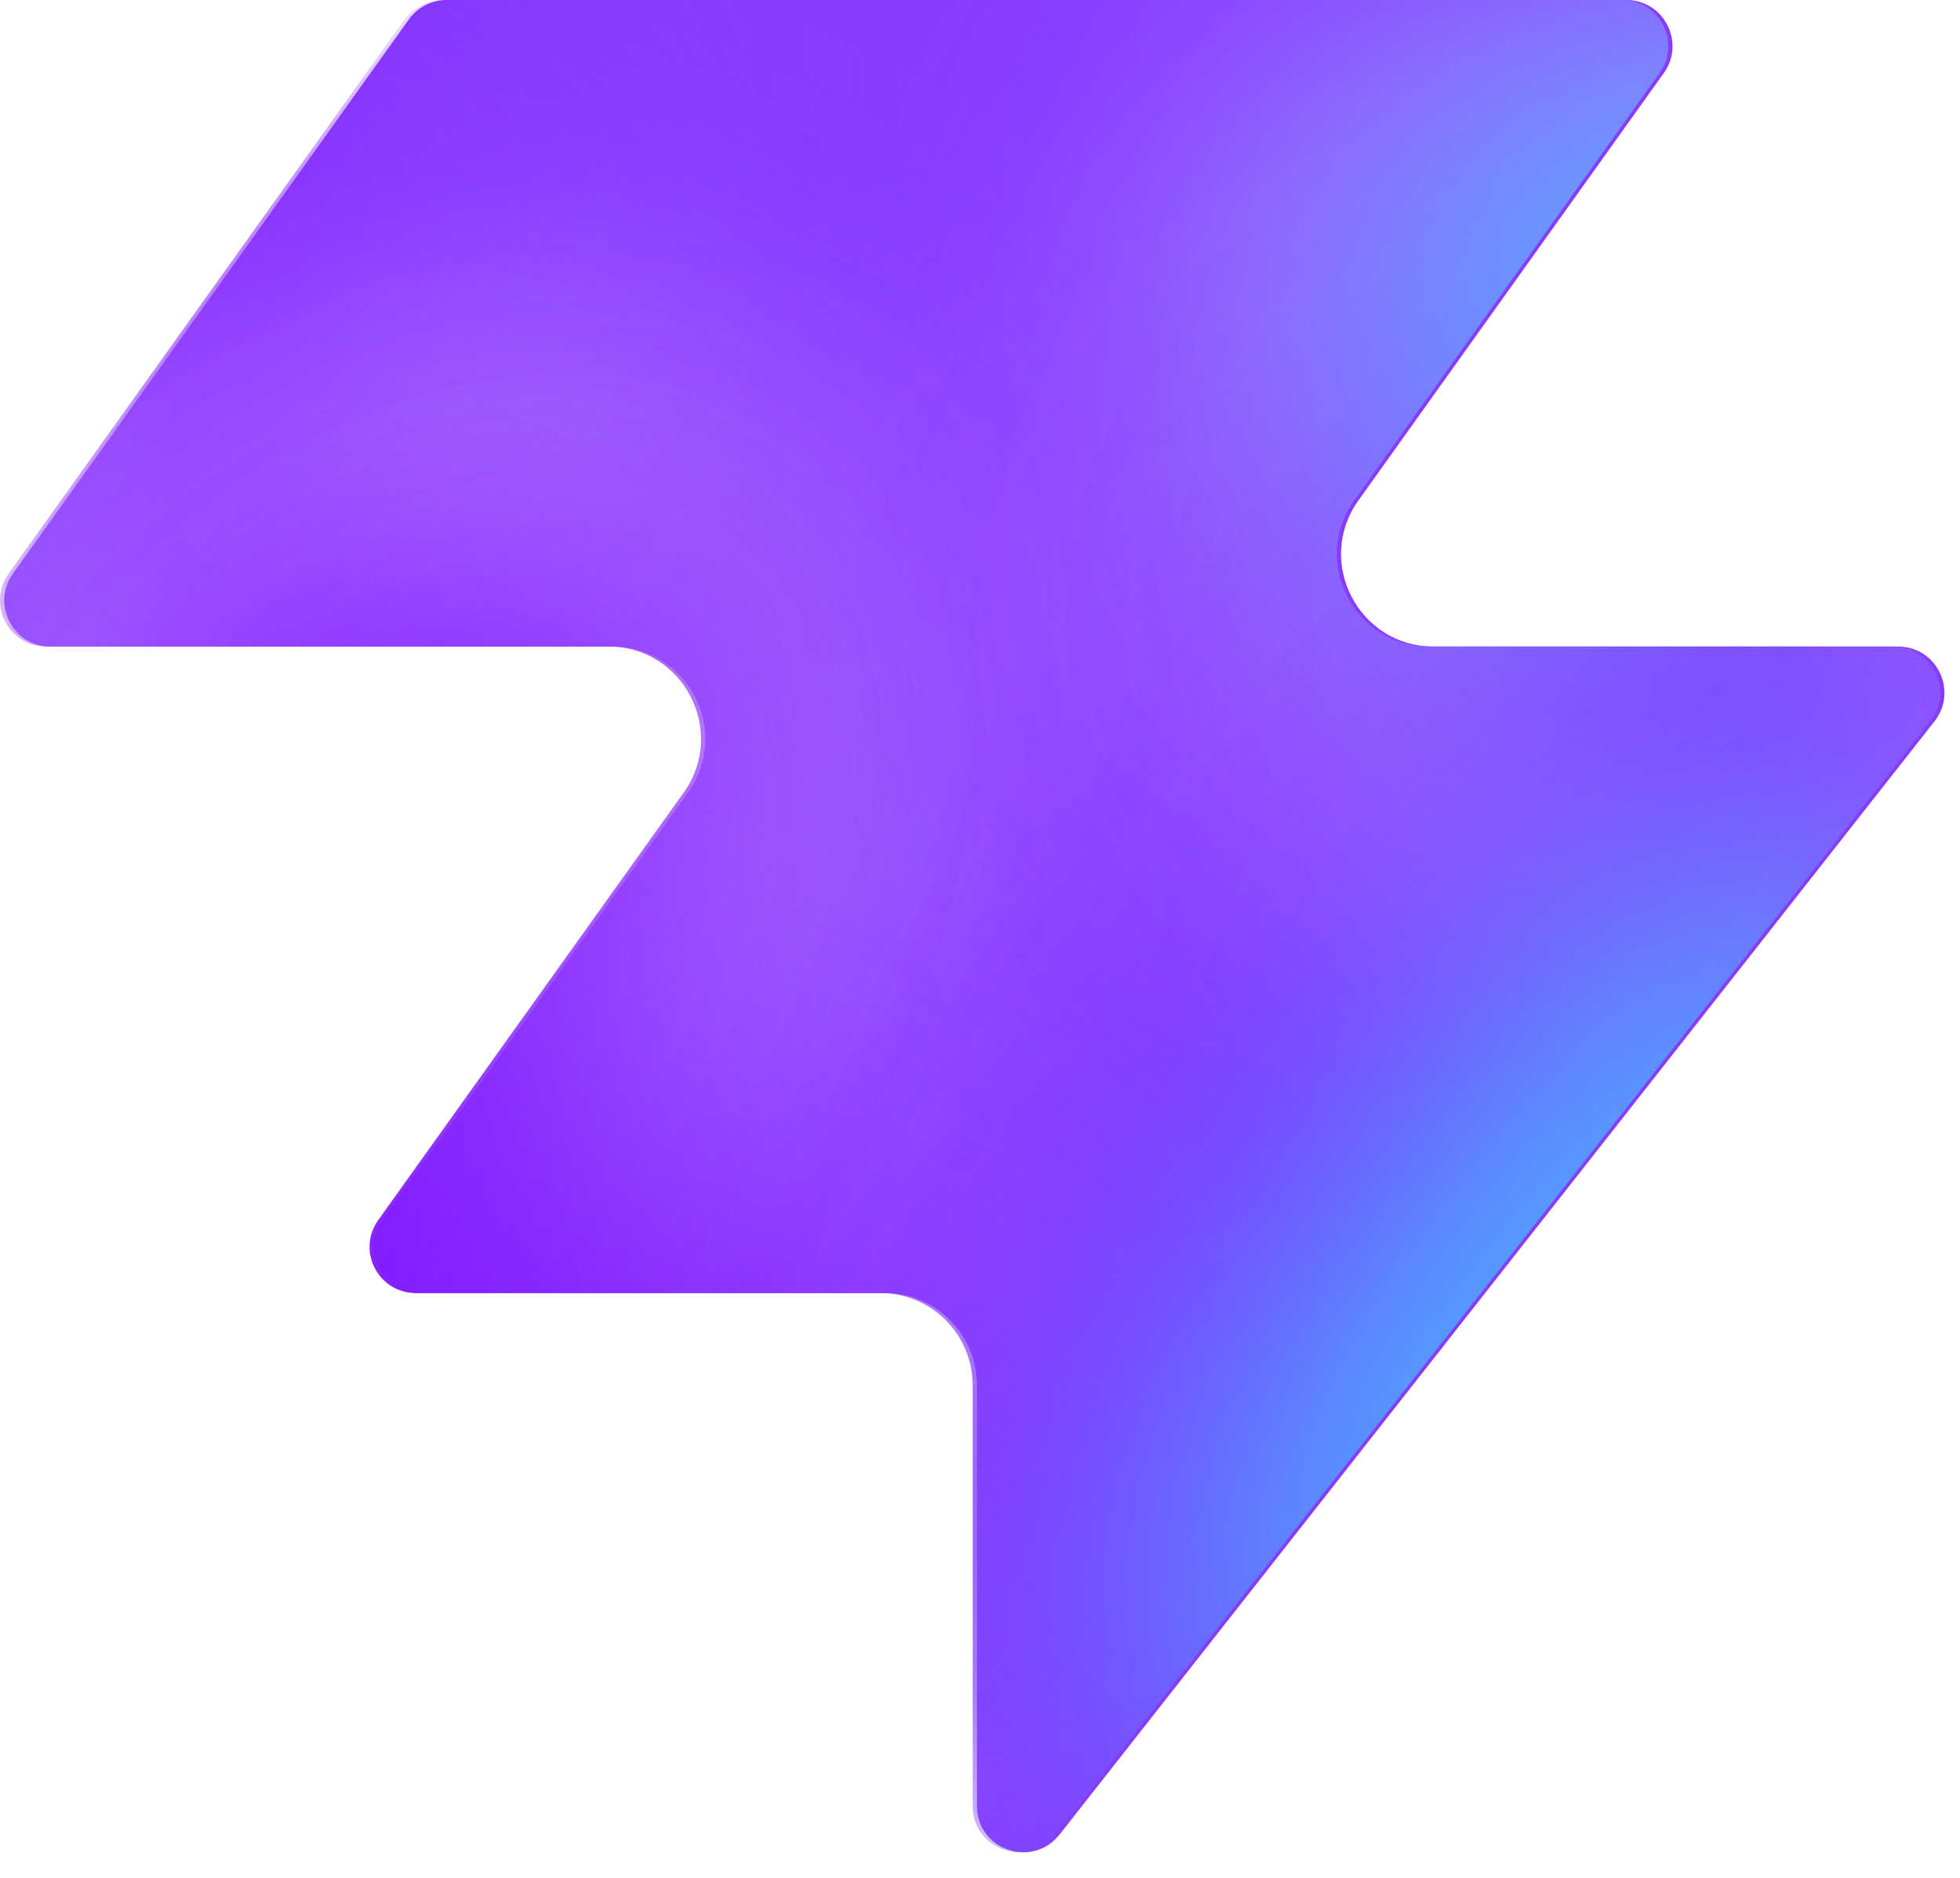
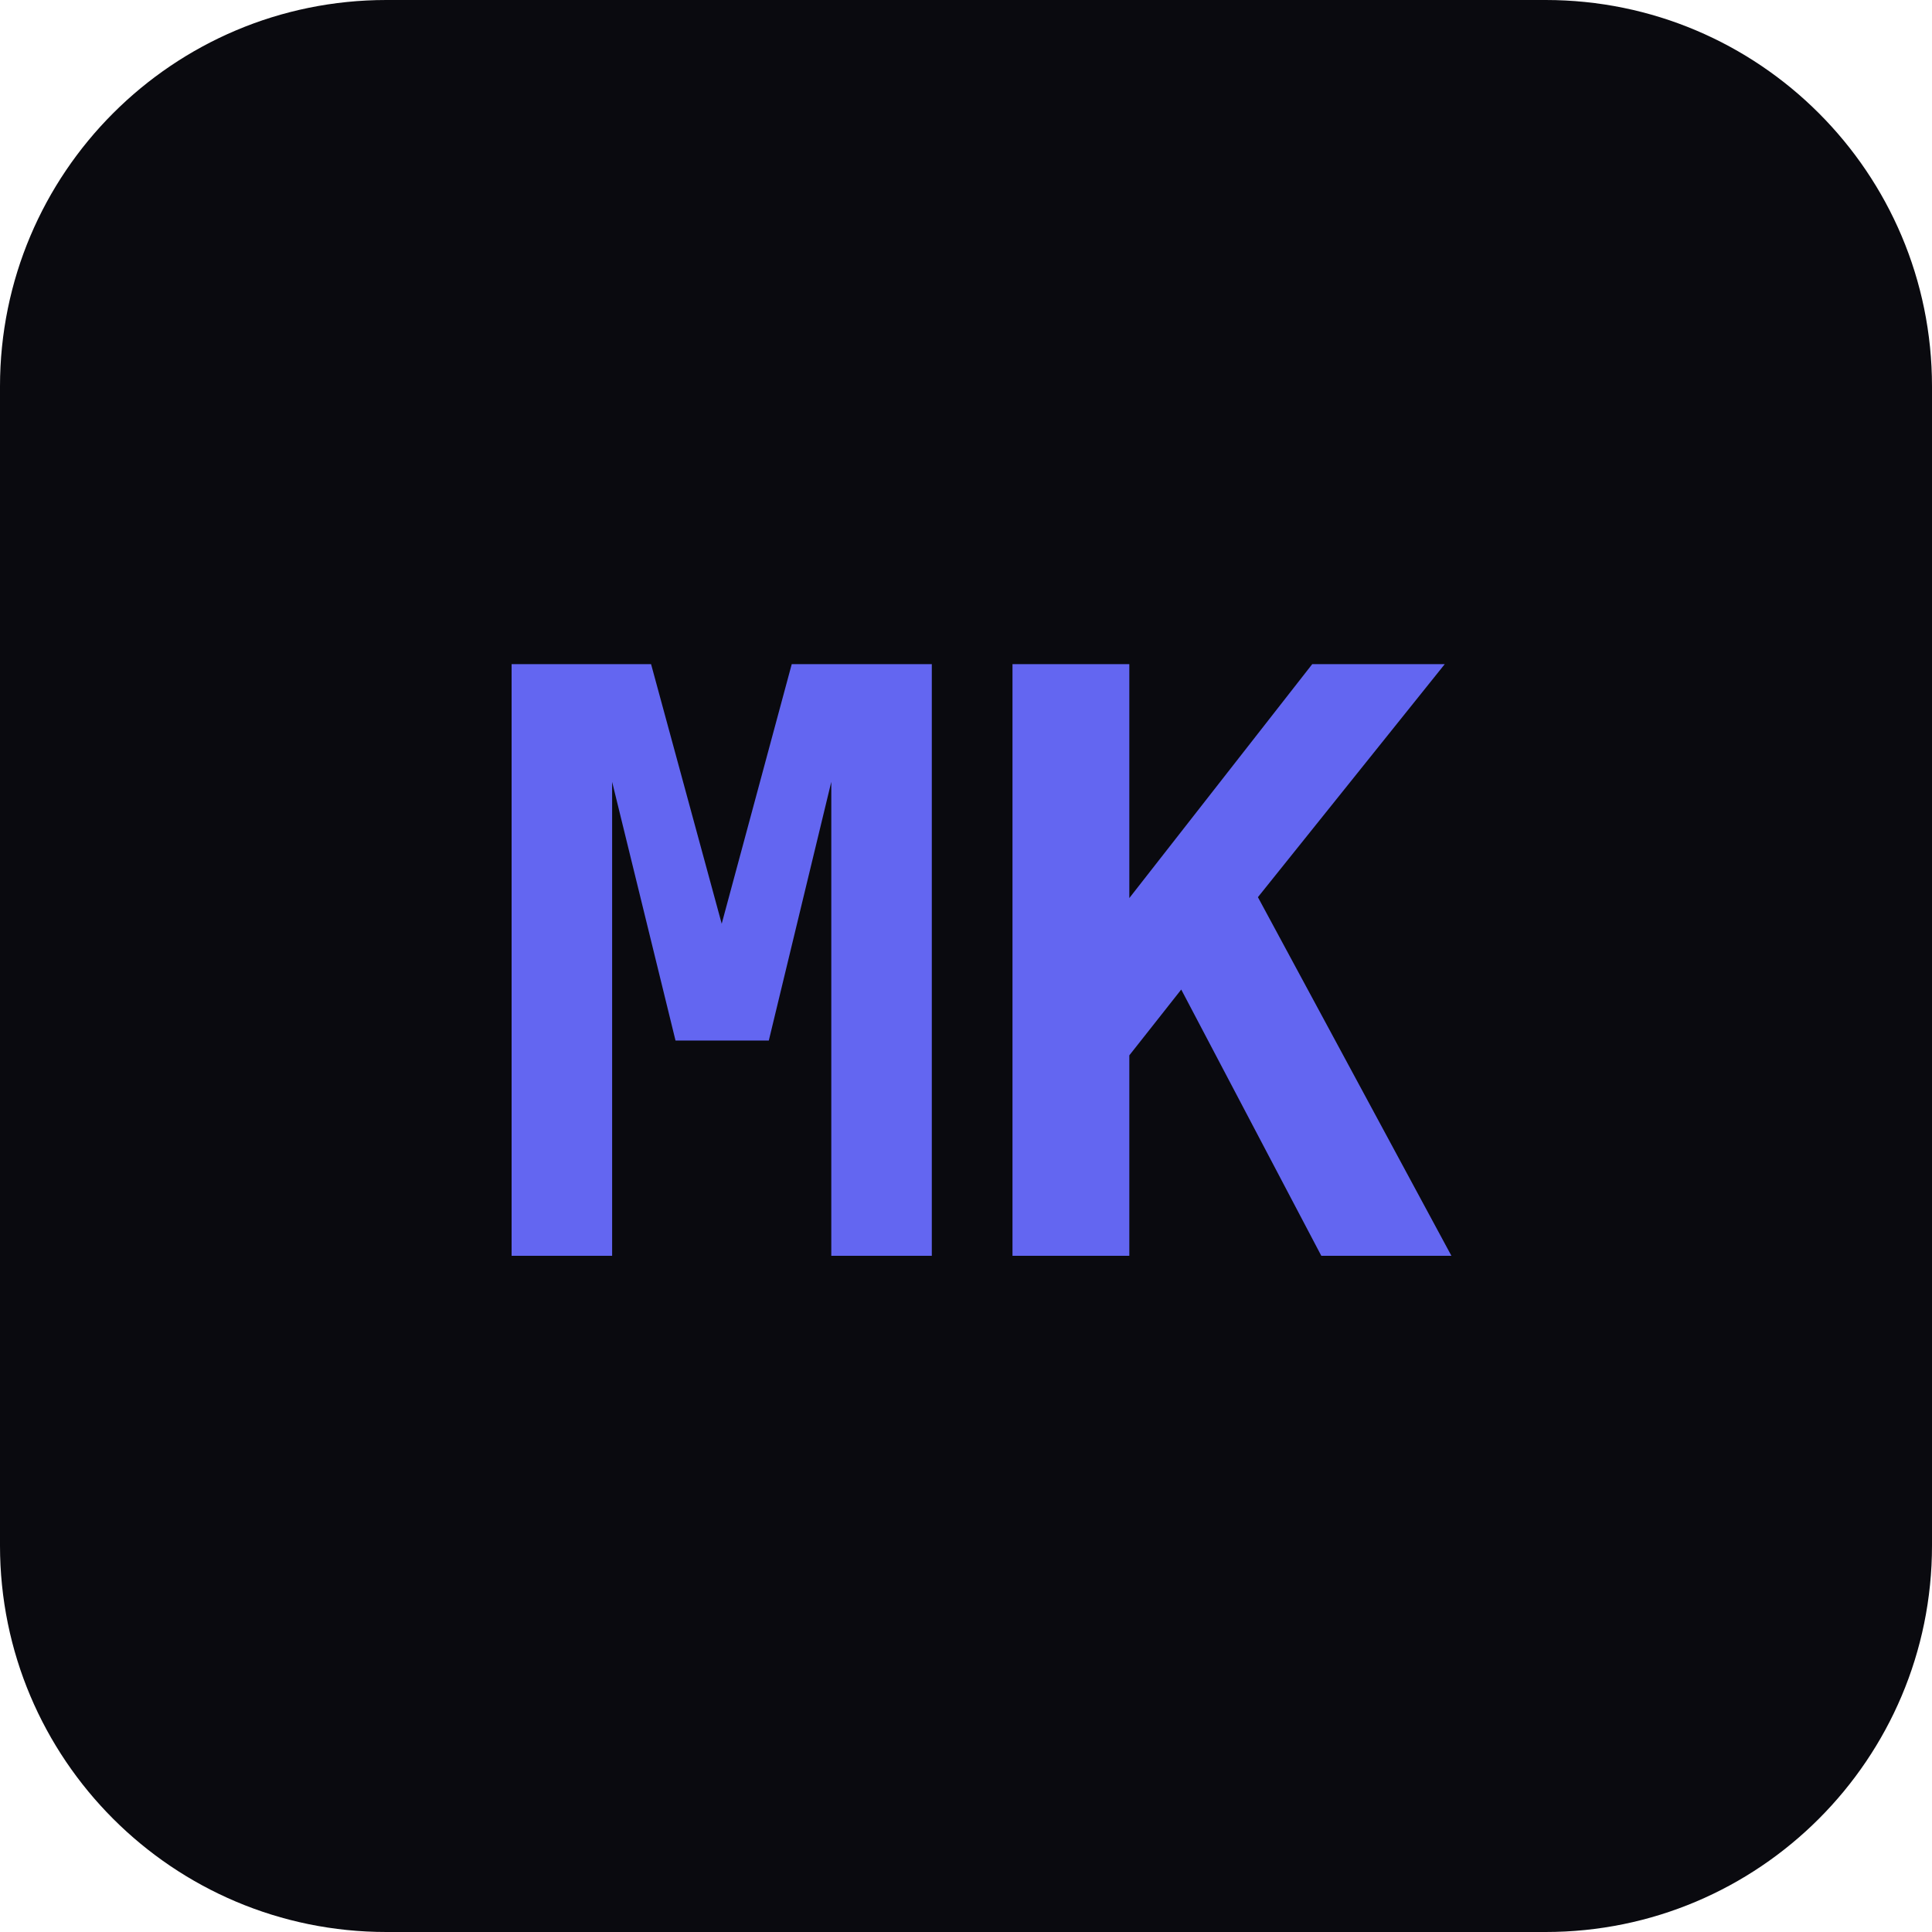
- <svg xmlns="http://www.w3.org/2000/svg" width="48" height="46" fill="none" viewBox="0 0 48 46">
-   <path fill="#863bff" d="M25.946 44.938c-.664.845-2.021.375-2.021-.698V33.937a2.26 2.26 0 0 0-2.262-2.262H10.287c-.92 0-1.456-1.04-.92-1.788l7.48-10.471c1.07-1.497 0-3.578-1.842-3.578H1.237c-.92 0-1.456-1.04-.92-1.788L10.013.474c.214-.297.556-.474.92-.474h28.894c.92 0 1.456 1.04.92 1.788l-7.48 10.471c-1.07 1.498 0 3.579 1.842 3.579h11.377c.943 0 1.473 1.088.89 1.83L25.947 44.94z" style="fill:#863bff;fill:color(display-p3 .525 .23 1);fill-opacity:1" />
-   <mask id="a" width="48" height="46" x="0" y="0" maskUnits="userSpaceOnUse" style="mask-type:alpha">
-     <path fill="#000" d="M25.842 44.938c-.664.844-2.021.375-2.021-.698V33.937a2.26 2.26 0 0 0-2.262-2.262H10.183c-.92 0-1.456-1.04-.92-1.788l7.48-10.471c1.07-1.498 0-3.579-1.842-3.579H1.133c-.92 0-1.456-1.04-.92-1.787L9.91.473c.214-.297.556-.474.92-.474h28.894c.92 0 1.456 1.04.92 1.788l-7.48 10.471c-1.07 1.498 0 3.578 1.842 3.578h11.377c.943 0 1.473 1.088.89 1.832L25.843 44.94z" style="fill:#000;fill-opacity:1" />
-   </mask>
-   <g mask="url(#a)">
-     <g filter="url(#b)">
-       <ellipse cx="5.508" cy="14.704" fill="#ede6ff" rx="5.508" ry="14.704" style="fill:#ede6ff;fill:color(display-p3 .927 .903 1);fill-opacity:1" transform="matrix(.00324 1 1 -.00324 -4.47 31.516)" />
-     </g>
-     <g filter="url(#c)">
-       <ellipse cx="10.399" cy="29.851" fill="#ede6ff" rx="10.399" ry="29.851" style="fill:#ede6ff;fill:color(display-p3 .927 .903 1);fill-opacity:1" transform="matrix(.00324 1 1 -.00324 -39.328 7.883)" />
-     </g>
-     <g filter="url(#d)">
-       <ellipse cx="5.508" cy="30.487" fill="#7e14ff" rx="5.508" ry="30.487" style="fill:#7e14ff;fill:color(display-p3 .492 .077 1);fill-opacity:1" transform="rotate(89.814 -25.913 -14.639)scale(1 -1)" />
-     </g>
-     <g filter="url(#e)">
-       <ellipse cx="5.508" cy="30.599" fill="#7e14ff" rx="5.508" ry="30.599" style="fill:#7e14ff;fill:color(display-p3 .492 .077 1);fill-opacity:1" transform="rotate(89.814 -32.644 -3.334)scale(1 -1)" />
-     </g>
-     <g filter="url(#f)">
-       <ellipse cx="5.508" cy="30.599" fill="#7e14ff" rx="5.508" ry="30.599" style="fill:#7e14ff;fill:color(display-p3 .492 .077 1);fill-opacity:1" transform="matrix(.00324 1 1 -.00324 -34.34 30.47)" />
-     </g>
-     <g filter="url(#g)">
-       <ellipse cx="14.072" cy="22.078" fill="#ede6ff" rx="14.072" ry="22.078" style="fill:#ede6ff;fill:color(display-p3 .927 .903 1);fill-opacity:1" transform="rotate(93.35 24.506 48.493)scale(-1 1)" />
-     </g>
-     <g filter="url(#h)">
-       <ellipse cx="3.47" cy="21.501" fill="#7e14ff" rx="3.47" ry="21.501" style="fill:#7e14ff;fill:color(display-p3 .492 .077 1);fill-opacity:1" transform="rotate(89.009 28.708 47.59)scale(-1 1)" />
-     </g>
-     <g filter="url(#i)">
-       <ellipse cx="3.47" cy="21.501" fill="#7e14ff" rx="3.47" ry="21.501" style="fill:#7e14ff;fill:color(display-p3 .492 .077 1);fill-opacity:1" transform="rotate(89.009 28.708 47.59)scale(-1 1)" />
-     </g>
-     <g filter="url(#j)">
-       <ellipse cx=".387" cy="8.972" fill="#7e14ff" rx="4.407" ry="29.108" style="fill:#7e14ff;fill:color(display-p3 .492 .077 1);fill-opacity:1" transform="rotate(39.51 .387 8.972)" />
-     </g>
-     <g filter="url(#k)">
-       <ellipse cx="47.523" cy="-6.092" fill="#7e14ff" rx="4.407" ry="29.108" style="fill:#7e14ff;fill:color(display-p3 .492 .077 1);fill-opacity:1" transform="rotate(37.892 47.523 -6.092)" />
-     </g>
-     <g filter="url(#l)">
-       <ellipse cx="41.412" cy="6.333" fill="#47bfff" rx="5.971" ry="9.665" style="fill:#47bfff;fill:color(display-p3 .28 .748 1);fill-opacity:1" transform="rotate(37.892 41.412 6.333)" />
-     </g>
-     <g filter="url(#m)">
-       <ellipse cx="-1.879" cy="38.332" fill="#7e14ff" rx="4.407" ry="29.108" style="fill:#7e14ff;fill:color(display-p3 .492 .077 1);fill-opacity:1" transform="rotate(37.892 -1.88 38.332)" />
-     </g>
-     <g filter="url(#n)">
-       <ellipse cx="-1.879" cy="38.332" fill="#7e14ff" rx="4.407" ry="29.108" style="fill:#7e14ff;fill:color(display-p3 .492 .077 1);fill-opacity:1" transform="rotate(37.892 -1.88 38.332)" />
-     </g>
-     <g filter="url(#o)">
-       <ellipse cx="35.651" cy="29.907" fill="#7e14ff" rx="4.407" ry="29.108" style="fill:#7e14ff;fill:color(display-p3 .492 .077 1);fill-opacity:1" transform="rotate(37.892 35.651 29.907)" />
-     </g>
-     <g filter="url(#p)">
-       <ellipse cx="38.418" cy="32.4" fill="#47bfff" rx="5.971" ry="15.297" style="fill:#47bfff;fill:color(display-p3 .28 .748 1);fill-opacity:1" transform="rotate(37.892 38.418 32.4)" />
-     </g>
-   </g>
-   <defs>
-     <filter id="b" width="60.045" height="41.654" x="-19.77" y="16.149" color-interpolation-filters="sRGB" filterUnits="userSpaceOnUse">
-       <feFlood flood-opacity="0" result="BackgroundImageFix" />
-       <feBlend in="SourceGraphic" in2="BackgroundImageFix" result="shape" />
-       <feGaussianBlur result="effect1_foregroundBlur_2002_17158" stdDeviation="7.659" />
-     </filter>
-     <filter id="c" width="90.34" height="51.437" x="-54.613" y="-7.533" color-interpolation-filters="sRGB" filterUnits="userSpaceOnUse">
-       <feFlood flood-opacity="0" result="BackgroundImageFix" />
-       <feBlend in="SourceGraphic" in2="BackgroundImageFix" result="shape" />
-       <feGaussianBlur result="effect1_foregroundBlur_2002_17158" stdDeviation="7.659" />
-     </filter>
-     <filter id="d" width="79.355" height="29.4" x="-49.64" y="2.03" color-interpolation-filters="sRGB" filterUnits="userSpaceOnUse">
-       <feFlood flood-opacity="0" result="BackgroundImageFix" />
-       <feBlend in="SourceGraphic" in2="BackgroundImageFix" result="shape" />
-       <feGaussianBlur result="effect1_foregroundBlur_2002_17158" stdDeviation="4.596" />
-     </filter>
-     <filter id="e" width="79.579" height="29.4" x="-45.045" y="20.029" color-interpolation-filters="sRGB" filterUnits="userSpaceOnUse">
-       <feFlood flood-opacity="0" result="BackgroundImageFix" />
-       <feBlend in="SourceGraphic" in2="BackgroundImageFix" result="shape" />
-       <feGaussianBlur result="effect1_foregroundBlur_2002_17158" stdDeviation="4.596" />
-     </filter>
-     <filter id="f" width="79.579" height="29.4" x="-43.513" y="21.178" color-interpolation-filters="sRGB" filterUnits="userSpaceOnUse">
-       <feFlood flood-opacity="0" result="BackgroundImageFix" />
-       <feBlend in="SourceGraphic" in2="BackgroundImageFix" result="shape" />
-       <feGaussianBlur result="effect1_foregroundBlur_2002_17158" stdDeviation="4.596" />
-     </filter>
-     <filter id="g" width="74.749" height="58.852" x="15.756" y="-17.901" color-interpolation-filters="sRGB" filterUnits="userSpaceOnUse">
-       <feFlood flood-opacity="0" result="BackgroundImageFix" />
-       <feBlend in="SourceGraphic" in2="BackgroundImageFix" result="shape" />
-       <feGaussianBlur result="effect1_foregroundBlur_2002_17158" stdDeviation="7.659" />
-     </filter>
-     <filter id="h" width="61.377" height="25.362" x="23.548" y="2.284" color-interpolation-filters="sRGB" filterUnits="userSpaceOnUse">
-       <feFlood flood-opacity="0" result="BackgroundImageFix" />
-       <feBlend in="SourceGraphic" in2="BackgroundImageFix" result="shape" />
-       <feGaussianBlur result="effect1_foregroundBlur_2002_17158" stdDeviation="4.596" />
-     </filter>
-     <filter id="i" width="61.377" height="25.362" x="23.548" y="2.284" color-interpolation-filters="sRGB" filterUnits="userSpaceOnUse">
-       <feFlood flood-opacity="0" result="BackgroundImageFix" />
-       <feBlend in="SourceGraphic" in2="BackgroundImageFix" result="shape" />
-       <feGaussianBlur result="effect1_foregroundBlur_2002_17158" stdDeviation="4.596" />
-     </filter>
-     <filter id="j" width="56.045" height="63.649" x="-27.636" y="-22.853" color-interpolation-filters="sRGB" filterUnits="userSpaceOnUse">
-       <feFlood flood-opacity="0" result="BackgroundImageFix" />
-       <feBlend in="SourceGraphic" in2="BackgroundImageFix" result="shape" />
-       <feGaussianBlur result="effect1_foregroundBlur_2002_17158" stdDeviation="4.596" />
-     </filter>
-     <filter id="k" width="54.814" height="64.646" x="20.116" y="-38.415" color-interpolation-filters="sRGB" filterUnits="userSpaceOnUse">
-       <feFlood flood-opacity="0" result="BackgroundImageFix" />
-       <feBlend in="SourceGraphic" in2="BackgroundImageFix" result="shape" />
-       <feGaussianBlur result="effect1_foregroundBlur_2002_17158" stdDeviation="4.596" />
-     </filter>
-     <filter id="l" width="33.541" height="35.313" x="24.641" y="-11.323" color-interpolation-filters="sRGB" filterUnits="userSpaceOnUse">
-       <feFlood flood-opacity="0" result="BackgroundImageFix" />
-       <feBlend in="SourceGraphic" in2="BackgroundImageFix" result="shape" />
-       <feGaussianBlur result="effect1_foregroundBlur_2002_17158" stdDeviation="4.596" />
-     </filter>
-     <filter id="m" width="54.814" height="64.646" x="-29.286" y="6.009" color-interpolation-filters="sRGB" filterUnits="userSpaceOnUse">
-       <feFlood flood-opacity="0" result="BackgroundImageFix" />
-       <feBlend in="SourceGraphic" in2="BackgroundImageFix" result="shape" />
-       <feGaussianBlur result="effect1_foregroundBlur_2002_17158" stdDeviation="4.596" />
-     </filter>
-     <filter id="n" width="54.814" height="64.646" x="-29.286" y="6.009" color-interpolation-filters="sRGB" filterUnits="userSpaceOnUse">
-       <feFlood flood-opacity="0" result="BackgroundImageFix" />
-       <feBlend in="SourceGraphic" in2="BackgroundImageFix" result="shape" />
-       <feGaussianBlur result="effect1_foregroundBlur_2002_17158" stdDeviation="4.596" />
-     </filter>
-     <filter id="o" width="54.814" height="64.646" x="8.244" y="-2.416" color-interpolation-filters="sRGB" filterUnits="userSpaceOnUse">
-       <feFlood flood-opacity="0" result="BackgroundImageFix" />
-       <feBlend in="SourceGraphic" in2="BackgroundImageFix" result="shape" />
-       <feGaussianBlur result="effect1_foregroundBlur_2002_17158" stdDeviation="4.596" />
-     </filter>
-     <filter id="p" width="39.409" height="43.623" x="18.713" y="10.588" color-interpolation-filters="sRGB" filterUnits="userSpaceOnUse">
-       <feFlood flood-opacity="0" result="BackgroundImageFix" />
-       <feBlend in="SourceGraphic" in2="BackgroundImageFix" result="shape" />
-       <feGaussianBlur result="effect1_foregroundBlur_2002_17158" stdDeviation="4.596" />
-     </filter>
-   </defs>
+ <svg xmlns="http://www.w3.org/2000/svg" viewBox="0 0 100 100">
+   <rect width="100" height="100" rx="20" fill="#0a0a0f" />
+   <text x="50" y="65" font-family="monospace" font-size="42" font-weight="700" fill="#6366f1" text-anchor="middle">MK</text>
</svg>
